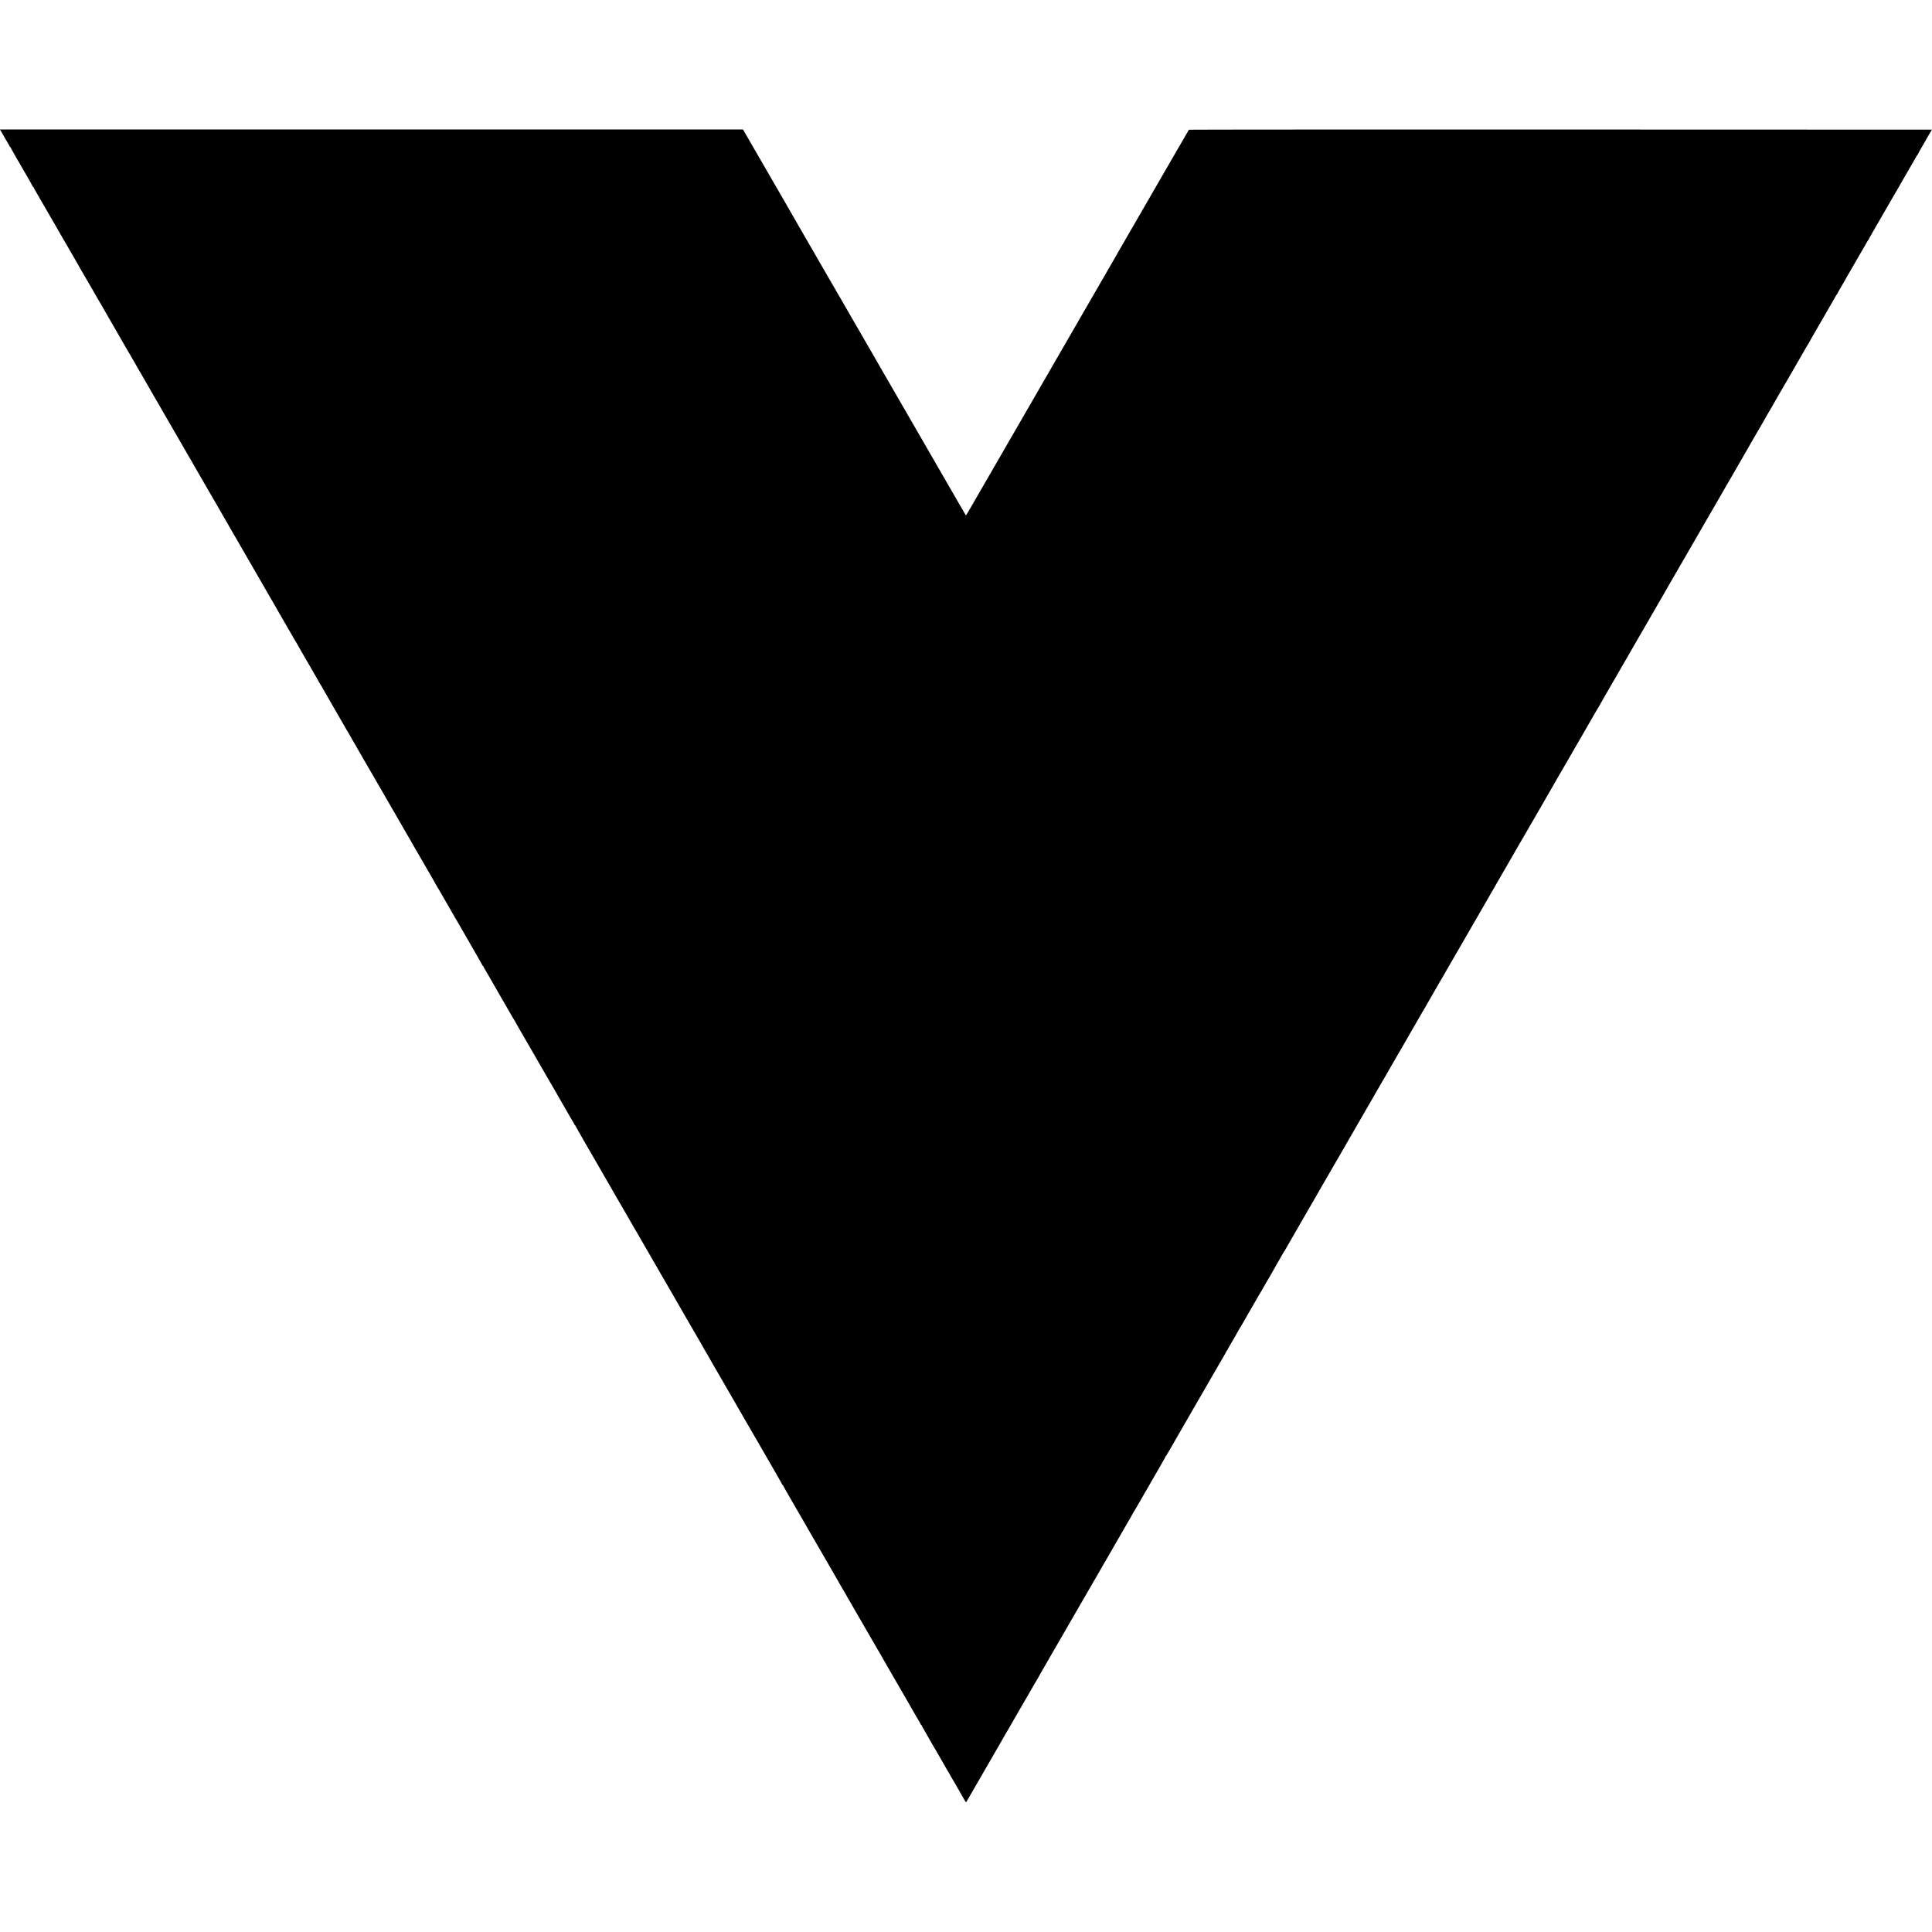
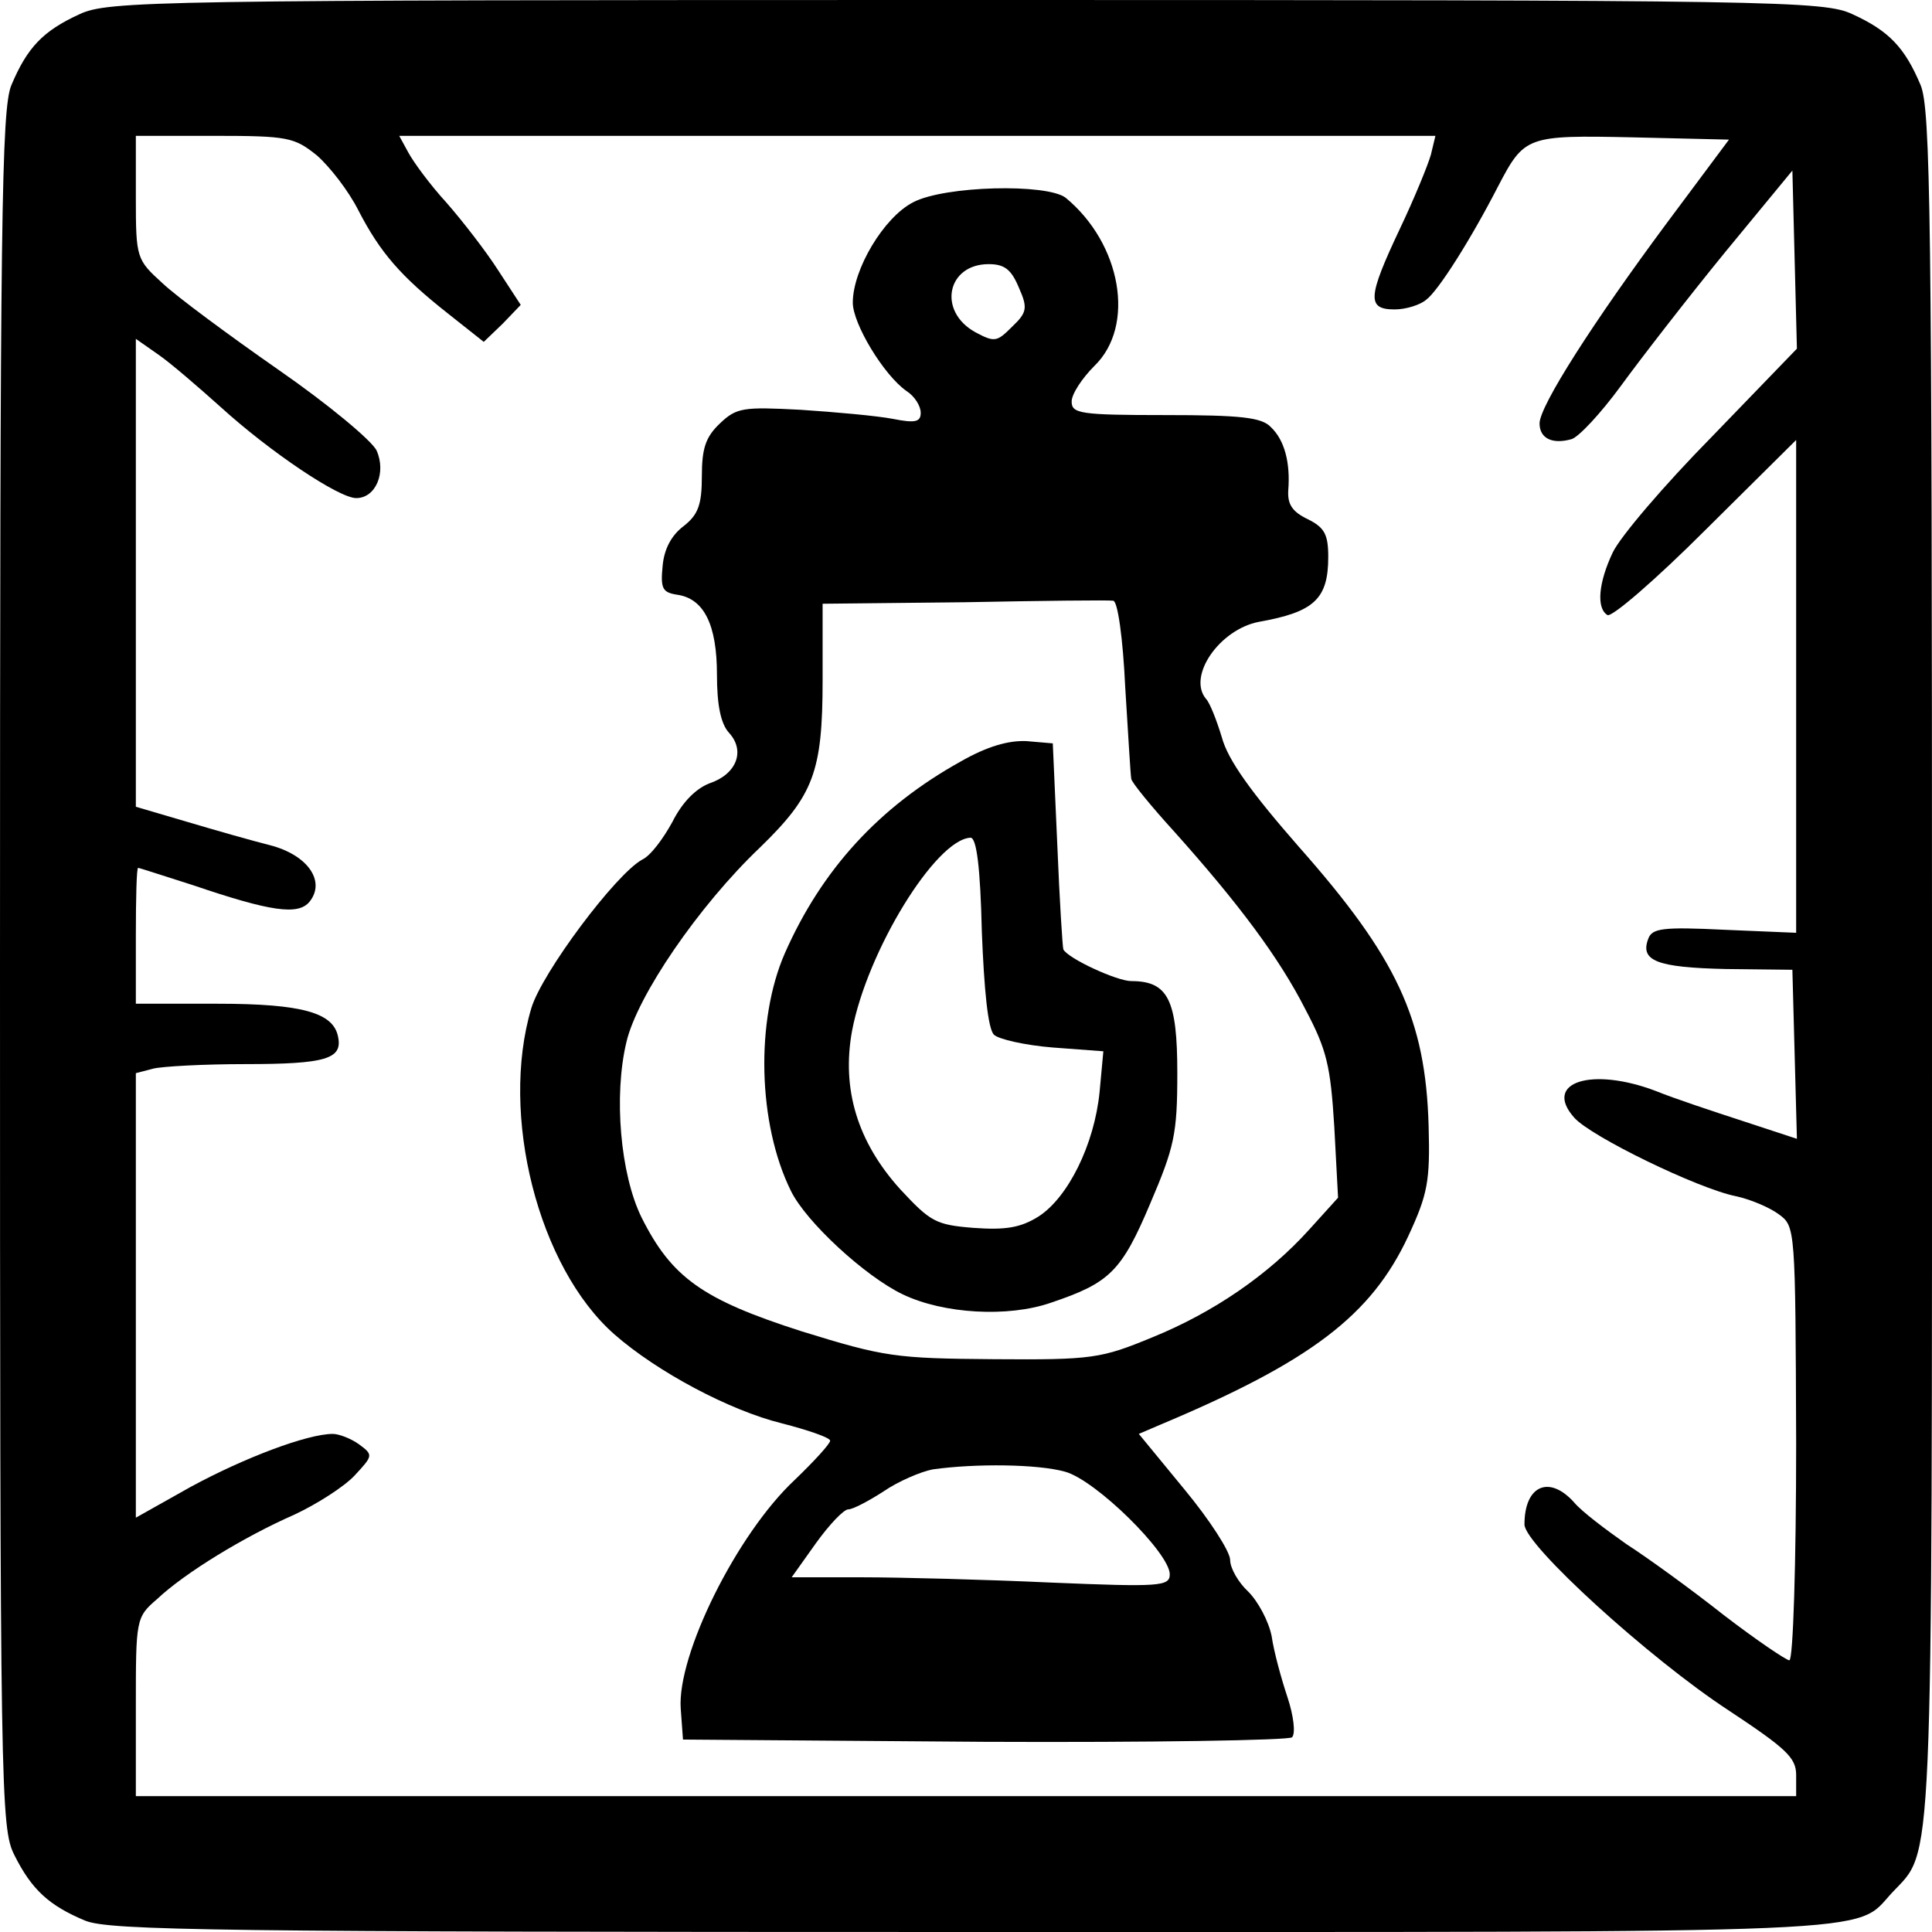
- <svg xmlns="http://www.w3.org/2000/svg" version="1.0" width="16pt" height="16pt" viewBox="0 0 16 16" preserveAspectRatio="xMidYMid meet">
-   <g transform="translate(0,16) scale(0.00032,-0.00032)" fill="#000000" stroke="none">
-     <path d="M18 46618 c45 -75 122 -207 122 -211 0 -2 25 -45 55 -95 30 -50 55 -96 55 -102 0 -5 5 -10 10 -10 6 0 10 -4 10 -9 0 -5 73 -135 161 -288 89 -153 173 -298 187 -323 14 -25 32 -57 41 -72 88 -149 187 -324 189 -335 2 -7 8 -13 13 -13 5 0 9 -4 9 -10 0 -5 46 -89 103 -187 175 -302 490 -846 507 -876 8 -16 20 -36 25 -45 28 -46 290 -498 339 -585 13 -23 74 -129 136 -236 61 -107 123 -215 137 -240 14 -25 29 -50 33 -56 5 -5 23 -37 40 -70 18 -33 38 -67 44 -75 11 -16 21 -33 63 -109 14 -25 29 -50 33 -56 4 -5 21 -35 38 -65 55 -100 261 -455 269 -465 4 -5 14 -21 20 -35 15 -29 41 -75 103 -180 24 -41 52 -88 60 -105 9 -16 57 -100 107 -185 112 -193 362 -626 380 -660 8 -14 23 -38 33 -55 11 -16 23 -37 27 -45 4 -8 26 -46 48 -85 23 -38 53 -90 67 -115 46 -81 64 -113 178 -310 62 -107 121 -210 132 -227 37 -67 56 -99 85 -148 16 -27 32 -57 36 -65 4 -8 15 -27 25 -42 9 -15 53 -89 96 -165 44 -76 177 -307 296 -513 120 -206 268 -463 330 -570 131 -227 117 -203 200 -348 36 -62 73 -125 82 -140 10 -15 21 -34 25 -42 4 -8 20 -37 36 -65 17 -27 38 -65 48 -82 49 -85 64 -111 87 -153 13 -25 28 -49 32 -55 4 -5 78 -134 165 -285 87 -151 166 -288 176 -305 10 -16 26 -43 35 -59 9 -17 125 -217 257 -445 132 -229 253 -441 270 -471 17 -30 45 -79 64 -108 18 -29 33 -54 33 -57 0 -2 20 -37 44 -77 24 -40 123 -212 221 -383 97 -170 190 -330 205 -355 16 -25 39 -65 53 -90 13 -25 81 -144 152 -265 70 -121 137 -238 150 -260 12 -22 37 -65 55 -95 18 -30 43 -73 55 -95 12 -22 48 -85 80 -140 77 -132 163 -280 190 -330 13 -22 71 -123 130 -225 59 -102 116 -199 126 -217 10 -17 29 -50 43 -72 15 -22 26 -43 26 -45 0 -2 27 -50 60 -106 33 -56 60 -103 60 -105 0 -2 55 -98 90 -155 8 -14 182 -316 239 -414 13 -22 45 -79 72 -124 27 -46 49 -86 49 -89 0 -2 14 -24 30 -48 16 -24 30 -46 30 -49 0 -5 74 -135 100 -176 5 -8 24 -42 43 -75 50 -88 58 -101 262 -455 104 -179 199 -345 213 -370 14 -25 28 -49 32 -55 4 -5 17 -26 28 -45 10 -19 62 -109 114 -200 114 -197 133 -230 170 -295 16 -27 33 -57 38 -65 17 -28 96 -165 103 -180 4 -8 16 -28 26 -45 10 -16 77 -131 148 -255 72 -124 181 -313 243 -420 62 -107 121 -209 131 -227 35 -62 323 -560 392 -678 38 -66 83 -145 100 -175 16 -30 33 -59 37 -65 4 -5 17 -27 29 -47 34 -61 56 -100 90 -156 17 -29 31 -55 31 -57 0 -2 17 -32 39 -67 21 -35 134 -229 251 -433 117 -203 235 -407 261 -451 27 -45 49 -85 49 -88 0 -4 8 -19 19 -34 15 -21 200 -341 309 -533 10 -19 33 -58 51 -87 17 -29 31 -54 31 -56 0 -2 25 -44 55 -94 30 -50 55 -95 55 -98 0 -4 6 -15 14 -23 7 -9 27 -41 43 -71 17 -30 170 -297 342 -594 171 -296 311 -542 311 -547 0 -5 5 -9 10 -9 6 0 10 -4 10 -10 0 -5 22 -47 49 -92 27 -46 58 -99 68 -118 24 -43 81 -140 93 -160 5 -8 66 -114 135 -235 69 -121 130 -227 135 -235 12 -21 259 -447 283 -490 10 -19 28 -47 38 -62 11 -14 19 -29 19 -32 0 -3 37 -69 83 -148 99 -170 305 -526 337 -583 13 -22 31 -53 41 -70 11 -16 22 -37 26 -45 7 -14 82 -146 103 -180 14 -24 181 -311 205 -355 13 -22 46 -80 75 -130 29 -49 64 -110 78 -135 14 -25 51 -88 82 -140 31 -52 59 -102 63 -110 4 -8 18 -33 31 -55 205 -353 284 -489 309 -535 17 -30 45 -78 62 -106 18 -28 36 -60 39 -72 4 -12 12 -22 17 -22 5 0 9 -4 9 -10 0 -5 109 -197 241 -427 133 -230 250 -431 259 -448 51 -90 222 -385 280 -485 37 -63 78 -135 92 -160 14 -25 67 -117 118 -205 51 -88 101 -175 111 -193 34 -58 55 -95 149 -257 51 -88 101 -173 110 -190 9 -16 76 -131 147 -255 72 -124 140 -241 151 -260 61 -108 281 -489 355 -615 38 -66 77 -133 87 -150 35 -63 91 -161 100 -175 14 -23 99 -169 128 -220 54 -97 135 -235 142 -245 4 -5 20 -32 35 -60 26 -48 238 -416 276 -480 10 -16 26 -46 37 -65 30 -53 382 -661 403 -695 10 -16 22 -37 26 -45 4 -8 26 -48 50 -88 24 -41 43 -75 43 -77 0 -2 22 -40 50 -85 27 -45 50 -84 50 -86 0 -3 38 -69 83 -147 84 -142 302 -520 340 -587 10 -19 34 -60 52 -90 18 -30 44 -75 57 -100 14 -25 45 -79 70 -120 25 -41 56 -96 70 -121 14 -25 77 -133 138 -240 62 -107 122 -210 132 -229 25 -43 310 -535 337 -581 11 -19 26 -45 34 -59 17 -32 238 -414 266 -460 11 -19 24 -41 28 -49 3 -7 75 -133 160 -278 84 -146 153 -269 153 -274 0 -5 5 -9 10 -9 6 0 10 -4 10 -10 0 -5 82 -150 181 -322 182 -314 201 -346 240 -415 12 -21 80 -139 152 -263 71 -124 141 -245 155 -270 14 -25 28 -49 32 -55 6 -8 145 -248 220 -380 37 -66 209 -362 229 -395 11 -19 24 -42 28 -49 4 -8 67 -118 140 -243 73 -125 133 -230 133 -233 0 -2 15 -28 33 -57 19 -29 47 -78 64 -108 17 -30 53 -93 79 -139 53 -90 82 -141 157 -272 82 -142 115 -199 381 -659 142 -245 268 -463 281 -485 12 -22 71 -125 132 -230 60 -104 172 -298 248 -430 76 -132 146 -253 156 -270 11 -16 22 -36 26 -44 3 -8 30 -54 60 -103 29 -49 53 -91 53 -93 0 -3 18 -34 40 -70 22 -36 40 -67 40 -69 0 -2 37 -66 81 -142 45 -77 98 -168 119 -204 20 -36 47 -81 58 -100 12 -19 27 -47 33 -62 6 -16 15 -28 20 -28 5 0 9 -4 9 -9 0 -6 63 -118 140 -251 77 -133 140 -243 140 -245 0 -2 18 -33 41 -70 22 -37 49 -83 60 -101 10 -19 29 -51 40 -71 25 -45 109 -189 126 -218 7 -11 17 -29 22 -40 6 -11 22 -38 35 -60 14 -22 37 -62 52 -90 14 -27 35 -62 45 -77 11 -14 19 -29 19 -32 0 -3 18 -35 40 -71 22 -36 40 -67 40 -69 0 -2 19 -35 42 -72 23 -38 55 -94 72 -124 26 -47 139 -244 171 -298 6 -9 21 -36 34 -60 28 -48 37 -51 51 -19 6 12 19 36 29 52 10 17 27 46 38 65 11 19 104 181 208 360 103 179 199 345 213 370 14 25 42 74 64 109 21 34 38 65 38 67 0 2 18 33 40 69 22 36 40 67 40 69 0 3 177 310 199 346 16 26 136 234 140 244 2 5 25 44 52 88 27 44 49 81 49 84 0 2 18 34 40 70 22 36 40 67 40 69 0 2 20 36 43 77 35 58 169 289 297 513 9 17 50 86 90 155 40 69 86 150 103 180 16 30 35 62 41 70 6 8 16 24 22 35 35 64 72 129 167 293 59 100 116 199 127 220 11 20 30 53 41 72 43 72 1070 1850 1121 1940 14 25 65 113 113 195 48 83 96 166 107 185 10 19 28 50 38 68 11 18 73 124 137 235 64 111 175 303 246 427 71 124 173 299 225 390 52 91 116 202 143 248 27 45 49 85 49 89 0 4 6 14 14 22 7 9 28 43 46 76 26 47 251 436 378 655 11 19 29 51 40 70 11 19 101 176 201 348 99 172 181 317 181 323 0 5 5 9 10 9 6 0 10 5 10 11 0 6 8 23 18 37 11 15 32 52 49 82 16 30 130 228 253 440 122 212 234 405 248 430 13 25 39 70 57 100 39 65 69 117 130 225 25 44 50 87 55 95 12 19 78 134 220 380 61 107 129 224 150 260 161 277 222 382 246 425 15 28 47 83 71 123 24 41 43 78 43 83 0 5 4 9 8 9 4 0 13 12 19 28 7 15 23 45 36 67 66 110 277 478 277 483 0 3 6 13 14 21 7 9 27 41 43 71 17 30 45 80 63 110 34 57 375 649 394 685 6 11 16 27 22 35 6 8 26 42 44 75 18 33 41 74 51 90 10 17 24 41 32 55 54 97 72 128 88 152 11 14 19 28 19 30 0 3 79 141 175 308 96 167 175 305 175 308 0 3 6 13 14 21 7 9 26 39 41 66 33 60 276 483 338 587 24 40 46 80 50 88 4 8 13 24 20 35 14 23 95 163 125 215 11 19 52 91 92 160 40 69 80 139 90 155 9 17 103 179 207 360 105 182 200 346 211 365 103 181 463 802 489 845 7 11 15 27 19 35 4 8 29 51 55 95 64 110 828 1433 848 1470 9 17 24 41 33 55 9 14 29 48 45 77 15 28 52 93 82 145 30 51 62 107 71 123 17 30 231 398 400 690 51 88 103 179 115 202 12 23 26 48 32 55 6 7 24 38 40 68 17 30 61 107 98 170 37 63 84 144 103 180 19 36 41 72 48 81 8 8 14 18 14 21 0 4 27 51 59 106 32 55 72 124 89 154 16 29 71 125 122 213 51 88 104 180 118 205 13 25 28 50 32 55 4 6 17 26 28 45 11 19 45 80 77 135 31 55 66 116 77 135 11 19 88 152 171 295 401 694 620 1072 650 1125 11 19 87 152 170 295 83 143 158 273 166 288 9 16 21 36 26 45 6 9 31 52 55 96 25 43 54 94 66 115 11 20 95 164 186 321 91 157 173 299 182 315 9 17 26 46 37 65 12 19 66 114 121 210 56 96 108 186 117 200 8 14 24 40 34 59 24 45 383 664 412 713 5 9 17 29 26 45 15 28 120 210 241 419 36 61 68 117 72 125 4 8 12 23 19 34 35 57 245 420 262 453 11 20 35 61 53 90 17 29 32 54 32 56 0 3 28 51 62 108 33 57 70 119 80 138 10 19 23 42 28 50 5 8 32 53 59 100 27 47 149 258 271 470 122 212 234 405 248 430 30 53 62 108 80 135 6 11 15 27 19 35 4 8 85 150 181 315 96 165 187 323 202 350 31 56 116 202 130 225 5 8 25 42 43 75 19 33 92 159 162 280 149 257 157 271 202 350 19 33 38 67 43 75 9 14 228 392 275 475 12 22 55 96 95 165 40 69 80 139 90 155 24 42 202 350 221 383 9 15 27 47 41 72 14 25 75 131 136 236 61 106 121 210 134 232 99 172 271 470 279 482 5 8 23 40 40 70 18 30 81 141 142 245 60 105 121 210 135 235 14 25 71 124 127 220 56 96 143 247 194 335 51 88 96 167 102 175 14 24 180 311 204 355 23 43 340 590 356 615 5 8 50 87 101 175 171 301 517 898 582 1008 25 43 46 81 46 83 0 2 12 23 27 47 14 23 40 67 56 97 16 30 35 62 42 70 7 8 15 22 18 30 4 8 20 38 37 65 16 28 33 57 37 65 6 12 111 196 143 250 5 8 55 95 112 193 57 98 113 195 126 215 12 20 27 46 32 57 6 11 14 27 20 35 5 8 76 130 156 270 80 140 165 287 187 325 23 39 52 90 66 115 13 25 30 52 37 61 8 8 14 18 14 21 0 4 41 77 92 165 50 87 175 302 276 478 101 176 208 360 236 408 28 49 67 117 86 152 19 35 41 70 48 77 6 6 12 15 12 19 0 7 124 224 167 291 12 21 23 40 23 42 0 2 21 40 46 83 26 43 55 92 64 109 54 95 327 568 354 614 19 30 45 75 59 100 71 128 82 145 89 148 4 2 8 8 8 13 0 5 42 82 94 172 311 538 496 858 518 897 14 25 40 70 58 100 18 30 42 71 53 90 10 19 79 139 152 265 73 127 142 246 153 265 10 19 43 76 72 125 29 50 63 108 75 130 65 116 80 140 87 143 4 2 8 8 8 12 0 8 114 212 140 250 6 8 14 24 20 35 5 11 54 97 108 190 l100 170 -9611 3 c-5286 1 -9614 -1 -9618 -5 -5 -6 -419 -719 -619 -1068 -89 -155 -267 -463 -323 -560 -38 -66 -81 -140 -95 -165 -31 -56 -263 -457 -526 -910 -110 -190 -224 -388 -254 -440 -29 -52 -61 -109 -71 -125 -23 -39 -243 -420 -268 -465 -11 -19 -204 -352 -428 -740 -224 -388 -477 -826 -563 -975 -85 -148 -185 -322 -222 -385 -37 -63 -120 -207 -185 -320 -65 -113 -177 -306 -248 -430 -72 -124 -172 -297 -222 -385 -51 -88 -142 -245 -202 -350 -131 -226 -247 -427 -408 -705 -65 -113 -249 -432 -410 -710 -160 -278 -388 -673 -506 -877 -118 -205 -216 -373 -219 -373 -3 0 -52 82 -109 183 -58 100 -144 250 -192 332 -95 164 -402 696 -647 1120 -85 149 -228 396 -317 550 -212 365 -982 1700 -1008 1745 -10 19 -43 76 -72 125 -29 50 -64 110 -77 135 -14 25 -63 110 -110 190 -47 80 -96 165 -110 190 -14 25 -99 171 -188 325 -89 154 -174 300 -188 325 -13 25 -64 113 -112 195 -48 83 -140 242 -205 355 -65 113 -183 317 -263 454 -79 137 -152 264 -163 282 -50 89 -335 583 -354 614 -12 19 -34 58 -50 85 -15 28 -129 226 -253 440 -124 215 -235 408 -247 430 -12 22 -69 121 -127 220 -58 99 -226 389 -373 645 -148 256 -324 561 -392 678 -67 117 -134 232 -147 255 -13 23 -33 59 -46 80 l-22 37 -9615 0 -9615 0 20 -32z" />
+ <svg xmlns="http://www.w3.org/2000/svg" version="1.0" width="256pt" height="256pt" viewBox="0 0 256 256" preserveAspectRatio="xMidYMid meet">
+   <g transform="translate(0,256) scale(0.1,-0.1)" fill="#000000" stroke="none">
+     <path d="M105 2541 c-48 -22 -69 -44 -90 -94 -13 -32 -15 -173 -15 -1172 0 -1095 1 -1137 19 -1173 23 -46 46 -67 94 -87 32 -13 173 -15 1177 -15 1231 0 1166 -3 1217 52 55 59 53 2 53 1228 0 995 -2 1135 -15 1167 -21 50 -42 72 -90 94 -38 18 -95 19 -1175 19 -1080 0 -1137 -1 -1175 -19z m315 -187 c17 -15 42 -47 55 -73 29 -56 56 -87 118 -136 l48 -38 25 24 24 25 -30 46 c-16 25 -47 65 -68 89 -22 24 -44 54 -51 67 l-12 22 687 0 686 0 -6 -25 c-4 -14 -22 -58 -41 -98 -43 -91 -44 -107 -7 -107 15 0 34 6 42 13 16 12 59 80 95 150 35 67 38 68 179 65 l127 -3 -82 -110 c-98 -132 -169 -243 -169 -266 0 -20 17 -28 42 -21 9 2 39 34 66 71 27 37 89 117 138 177 l89 108 3 -118 3 -118 -113 -117 c-63 -64 -121 -132 -131 -153 -19 -40 -22 -74 -7 -83 6 -3 64 47 130 113 l120 119 0 -326 0 -327 -95 4 c-82 4 -96 2 -101 -12 -11 -29 11 -38 103 -40 l88 -1 3 -112 3 -112 -73 24 c-40 13 -91 30 -113 39 -86 33 -151 12 -109 -35 22 -25 164 -94 214 -104 19 -4 45 -15 57 -24 22 -16 22 -18 23 -303 0 -159 -4 -288 -9 -288 -4 0 -44 27 -87 60 -43 34 -101 76 -129 94 -27 19 -59 43 -69 55 -33 37 -66 23 -66 -29 0 -27 166 -178 270 -246 77 -51 90 -63 90 -86 l0 -28 -1100 0 -1100 0 0 118 c0 116 0 119 28 143 37 35 116 83 182 112 30 14 66 37 80 52 24 26 25 27 6 41 -11 8 -27 14 -35 14 -34 0 -118 -32 -188 -70 l-73 -41 0 295 0 294 23 6 c12 3 67 6 122 6 107 0 129 7 123 36 -6 32 -47 44 -160 44 l-108 0 0 90 c0 50 1 90 3 90 2 0 35 -11 73 -23 103 -35 139 -40 154 -22 22 27 -2 62 -52 75 -24 6 -73 20 -110 31 l-68 20 0 310 0 310 30 -21 c16 -11 53 -43 82 -69 66 -60 157 -121 180 -121 26 0 40 34 27 63 -6 13 -65 62 -130 107 -66 46 -135 97 -154 115 -34 31 -35 33 -35 113 l0 82 104 0 c98 0 106 -2 136 -26z" />
+     <path d="M1210 2292 c-39 -20 -80 -89 -80 -133 0 -28 41 -96 71 -117 11 -7 19 -20 19 -29 0 -12 -7 -14 -37 -8 -21 4 -76 9 -122 12 -76 4 -85 3 -107 -18 -19 -18 -24 -33 -24 -70 0 -38 -5 -51 -24 -66 -16 -12 -26 -30 -28 -53 -3 -30 0 -35 19 -38 36 -5 53 -40 53 -106 0 -40 5 -65 16 -77 22 -24 10 -55 -26 -67 -18 -7 -36 -25 -49 -51 -12 -22 -29 -45 -40 -50 -35 -19 -133 -150 -147 -197 -42 -141 9 -343 110 -432 57 -50 153 -101 222 -118 35 -9 64 -19 64 -23 0 -4 -21 -27 -47 -52 -77 -72 -156 -232 -151 -303 l3 -41 399 -3 c220 -1 404 2 408 6 5 5 2 29 -6 53 -8 24 -18 60 -21 81 -4 20 -18 46 -31 59 -13 12 -24 31 -24 42 0 11 -27 53 -61 94 l-60 73 28 12 c200 84 280 145 329 250 26 56 29 73 27 146 -4 142 -42 223 -172 370 -63 72 -94 115 -102 145 -7 23 -16 46 -21 51 -25 30 18 92 70 102 73 13 92 30 92 86 0 30 -5 39 -27 50 -21 10 -27 20 -26 38 3 37 -5 67 -23 84 -12 13 -40 16 -140 16 -113 0 -124 2 -124 18 0 10 14 31 30 47 55 53 36 162 -38 223 -25 19 -160 16 -202 -6z m140 -113 c12 -27 11 -33 -9 -52 -20 -20 -23 -21 -49 -7 -50 28 -37 90 18 90 21 0 30 -7 40 -31z m141 -530 c4 -63 7 -117 8 -121 0 -4 26 -36 57 -70 85 -95 139 -167 174 -236 28 -53 33 -74 38 -155 l5 -94 -38 -42 c-54 -60 -127 -110 -208 -143 -68 -28 -79 -30 -210 -29 -131 1 -145 3 -255 37 -131 42 -172 71 -212 151 -28 57 -37 161 -20 232 14 61 96 181 177 258 71 69 83 100 83 222 l0 101 188 2 c103 2 192 3 197 2 6 0 13 -50 16 -115z m-80 -1039 c41 -11 139 -108 139 -136 0 -16 -13 -17 -157 -11 -87 4 -200 7 -251 7 l-93 0 32 45 c18 25 37 45 43 45 6 0 27 11 47 24 19 13 49 26 65 29 57 8 139 7 175 -3z" />
+     <path d="M1273 1551 c-108 -60 -184 -143 -233 -254 -39 -89 -36 -226 8 -315 20 -41 98 -113 148 -137 54 -26 140 -31 197 -11 77 26 93 41 131 131 32 75 36 92 36 173 0 97 -12 122 -61 122 -19 0 -84 30 -90 42 -1 2 -5 64 -8 138 l-6 135 -35 3 c-24 1 -52 -7 -87 -27z m28 -226 c3 -76 8 -128 16 -136 6 -6 41 -14 78 -17 l67 -5 -5 -54 c-7 -70 -42 -140 -81 -165 -24 -15 -44 -18 -86 -15 -50 4 -57 8 -97 51 -57 63 -78 133 -64 210 20 106 111 254 157 256 8 0 13 -39 15 -125z" />
  </g>
</svg>
